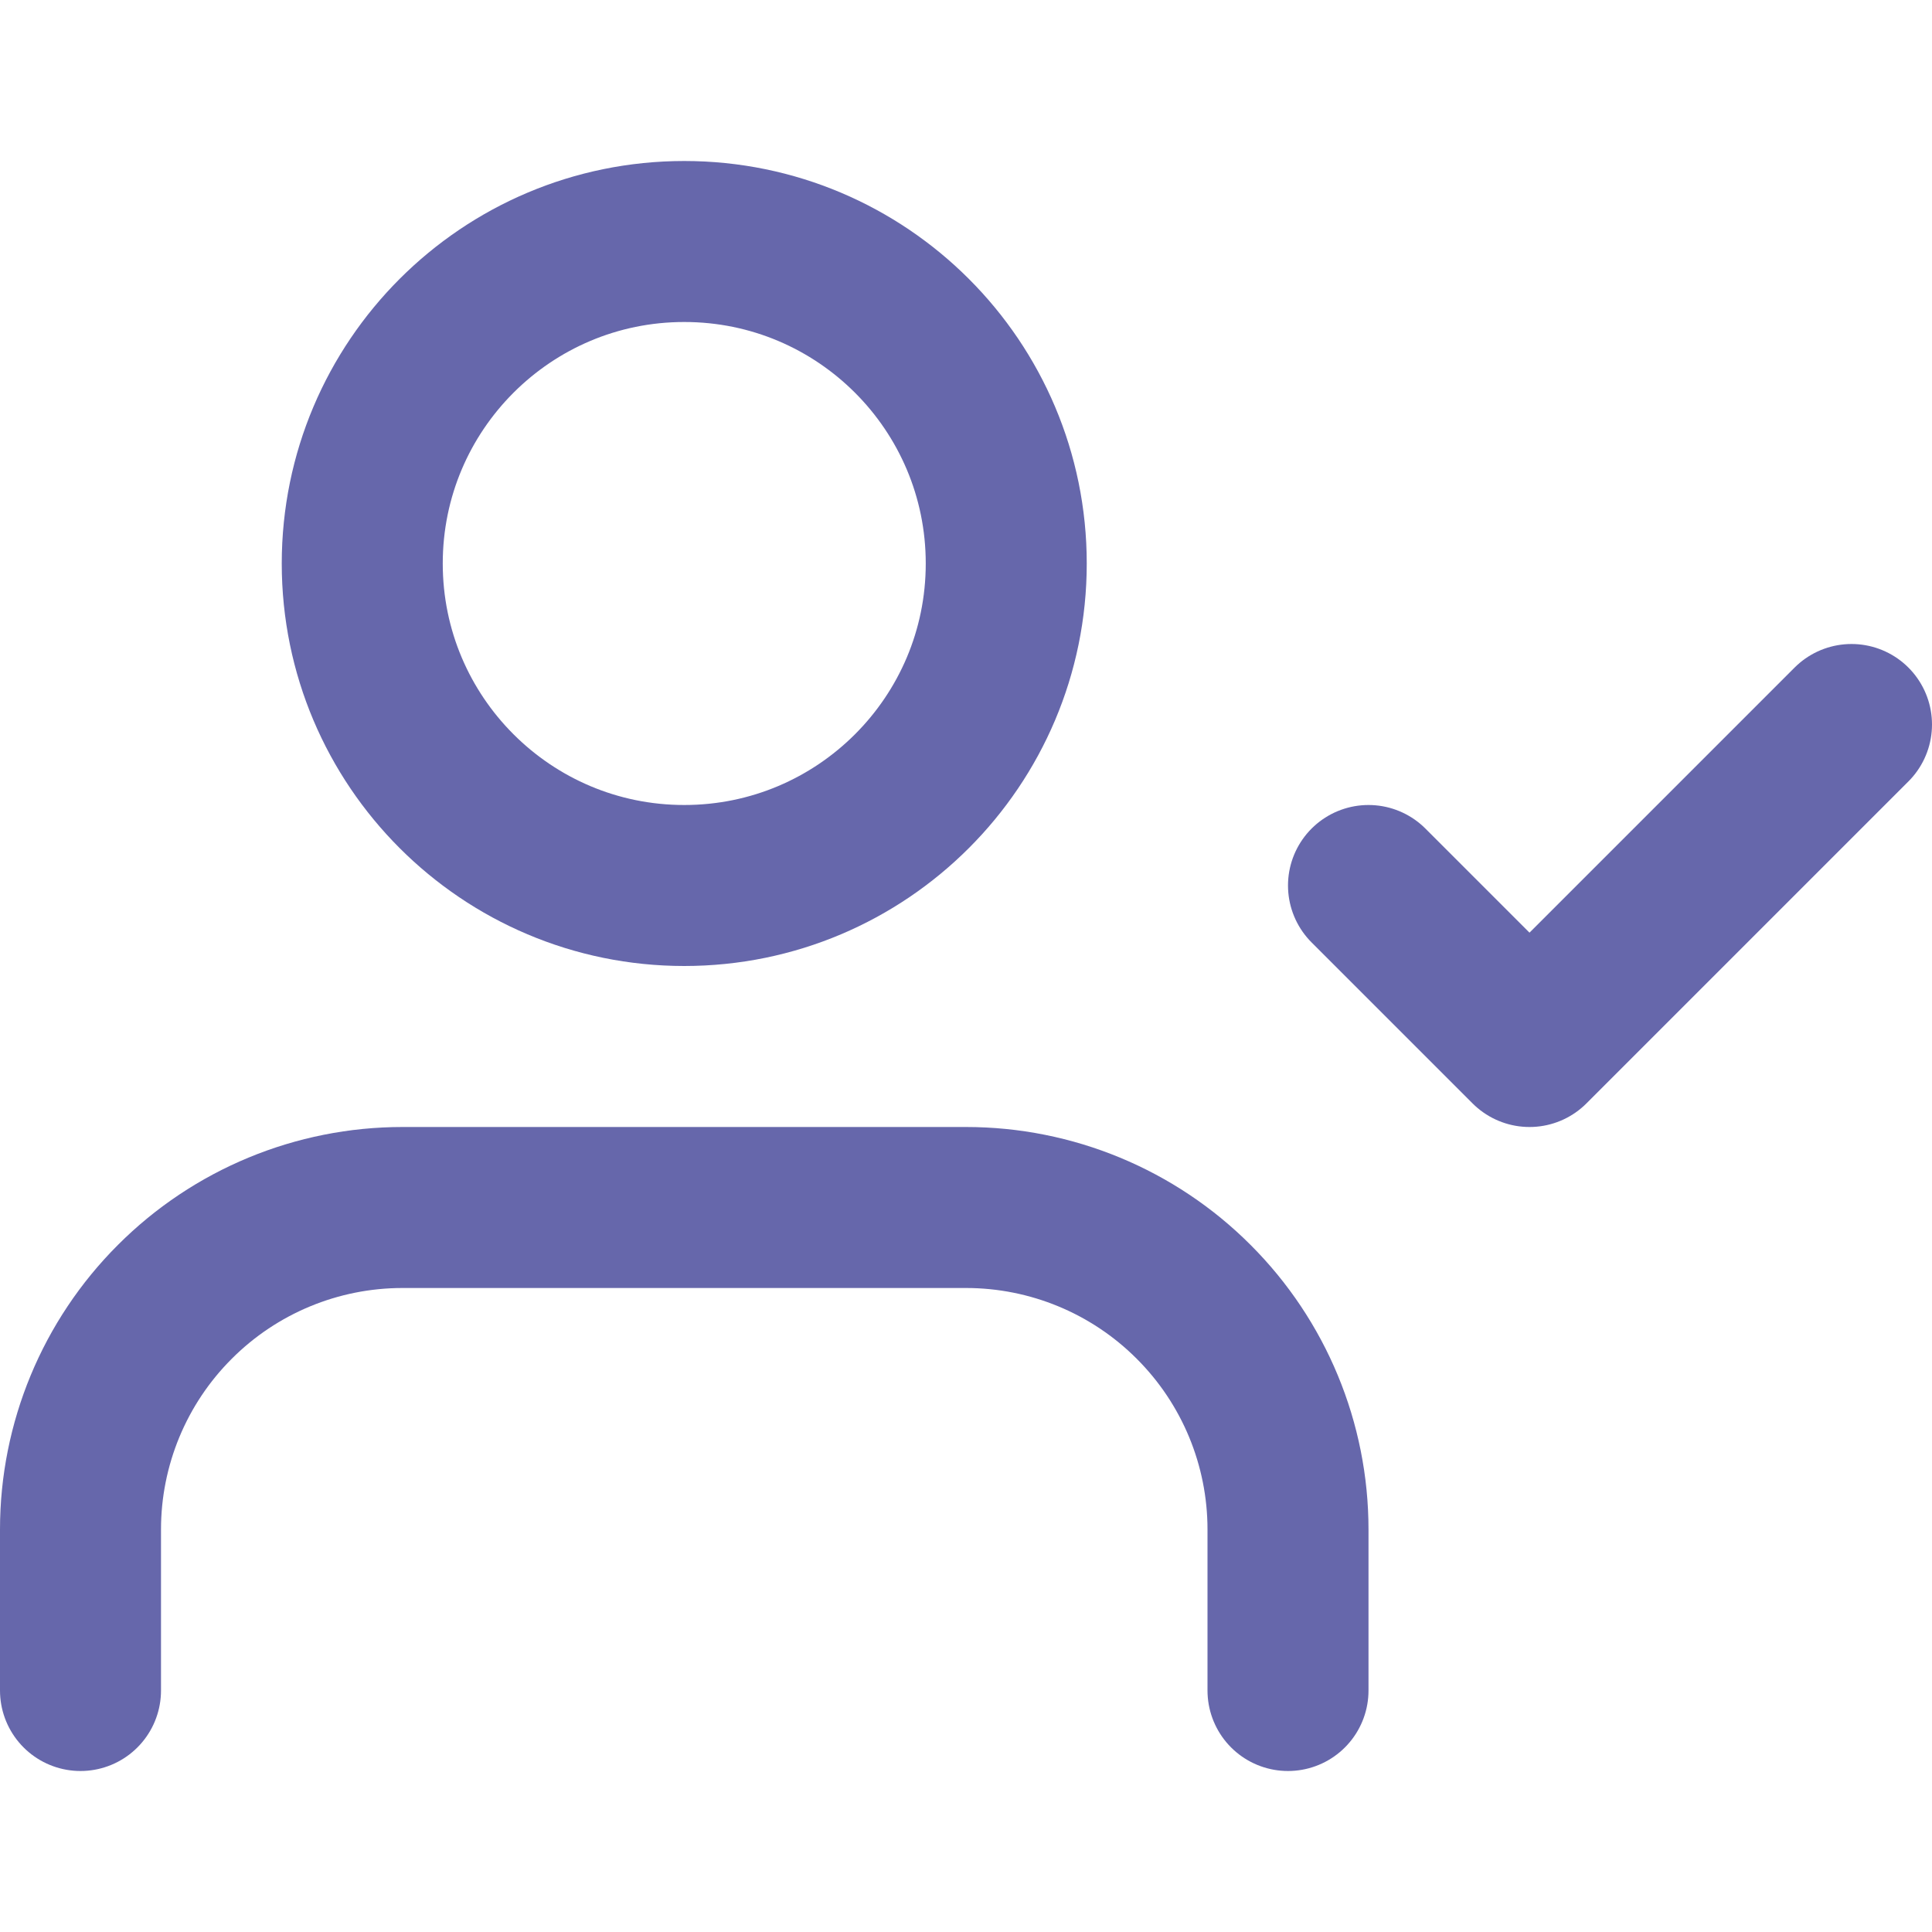
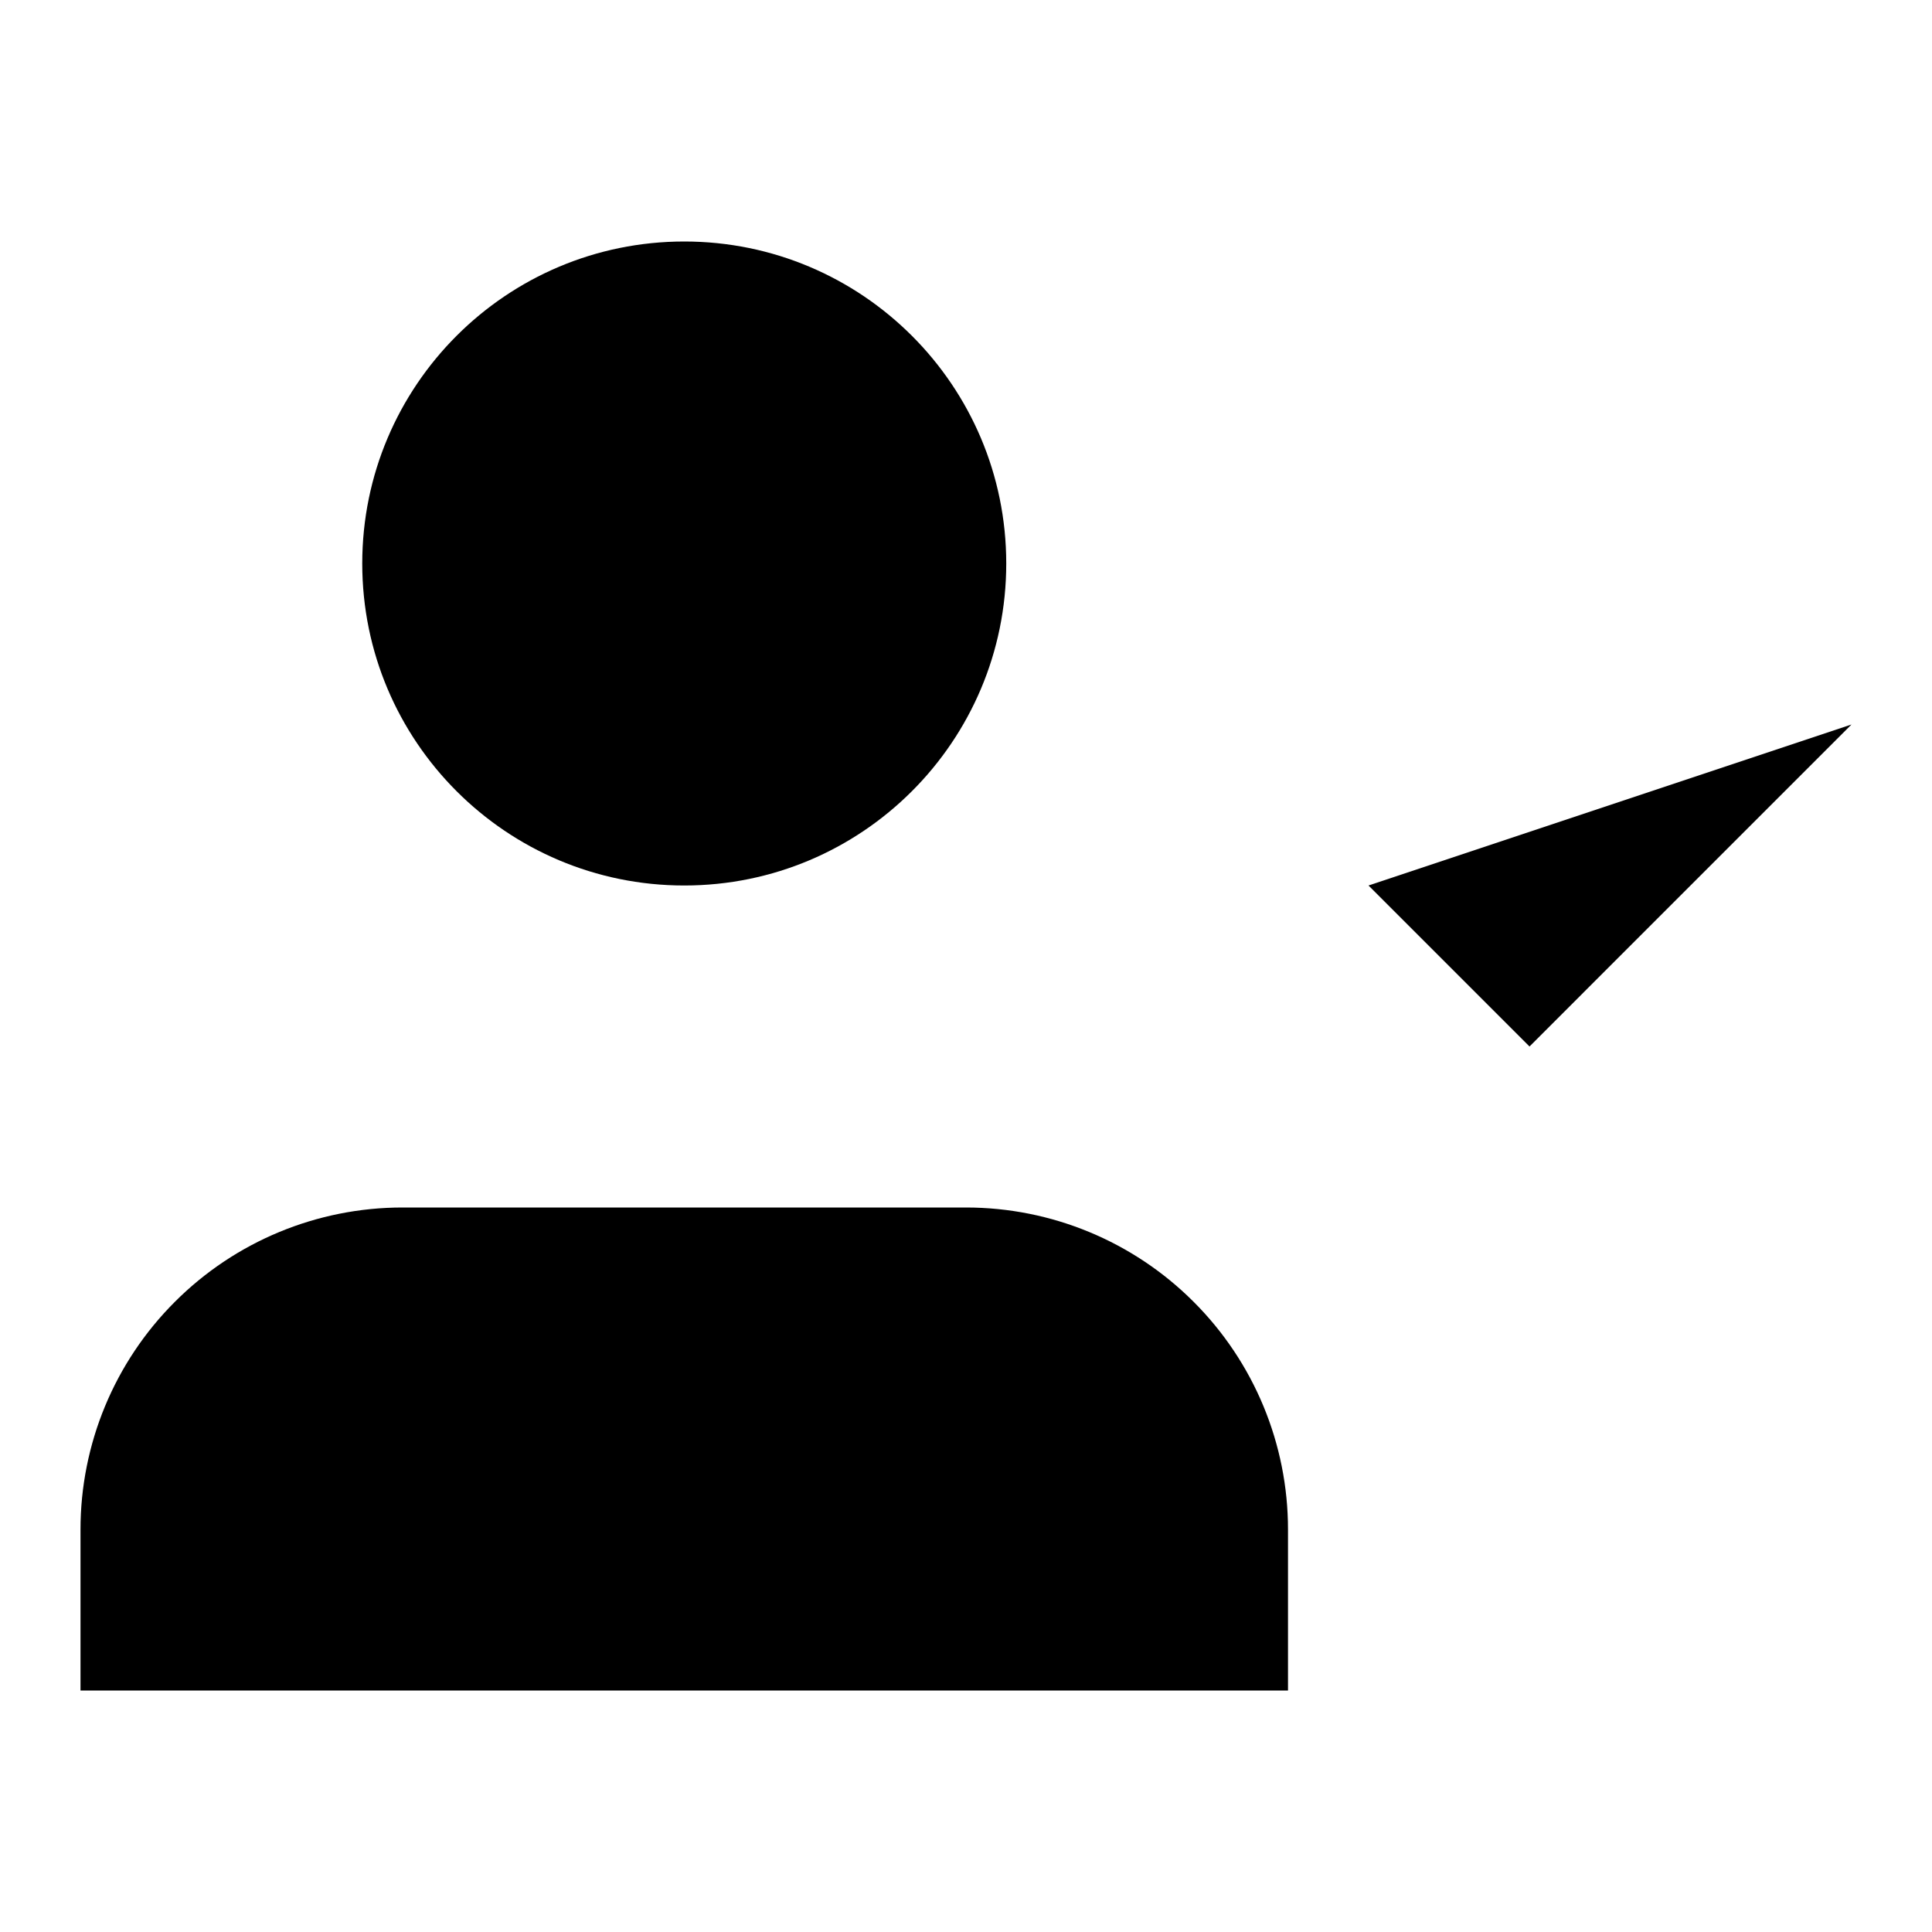
- <svg xmlns="http://www.w3.org/2000/svg" width="24" height="24" viewBox="0 0 24 24" fill="none">
-   <path d="M16 21V19C16 17.939 15.579 16.922 14.828 16.172C14.078 15.421 13.061 15 12 15H5C3.939 15 2.922 15.421 2.172 16.172C1.421 16.922 1 17.939 1 19V21" stroke="#6667AB" stroke-width="2" stroke-linecap="round" stroke-linejoin="round" />
-   <path d="M17 11L19 13L23 9" stroke="#6667AB" stroke-width="2" stroke-linecap="round" stroke-linejoin="round" />
-   <path d="M8.5 11C10.709 11 12.5 9.209 12.5 7C12.5 4.791 10.709 3 8.5 3C6.291 3 4.5 4.791 4.5 7C4.5 9.209 6.291 11 8.5 11Z" stroke="#6667AB" stroke-width="2" stroke-linecap="round" stroke-linejoin="round" />
+ <svg xmlns="http://www.w3.org/2000/svg" width="24" height="24" viewBox="0 0 24 24" fill="">
+   <path d="M16 21V19C16 17.939 15.579 16.922 14.828 16.172C14.078 15.421 13.061 15 12 15H5C3.939 15 2.922 15.421 2.172 16.172C1.421 16.922 1 17.939 1 19V21" stroke="" stroke-width="2" stroke-linecap="round" stroke-linejoin="round" />
+   <path d="M17 11L19 13L23 9" stroke="" stroke-width="2" stroke-linecap="round" stroke-linejoin="round" />
+   <path d="M8.5 11C10.709 11 12.5 9.209 12.5 7C12.5 4.791 10.709 3 8.5 3C6.291 3 4.5 4.791 4.5 7C4.5 9.209 6.291 11 8.5 11Z" stroke="" stroke-width="2" stroke-linecap="round" stroke-linejoin="round" />
</svg>
